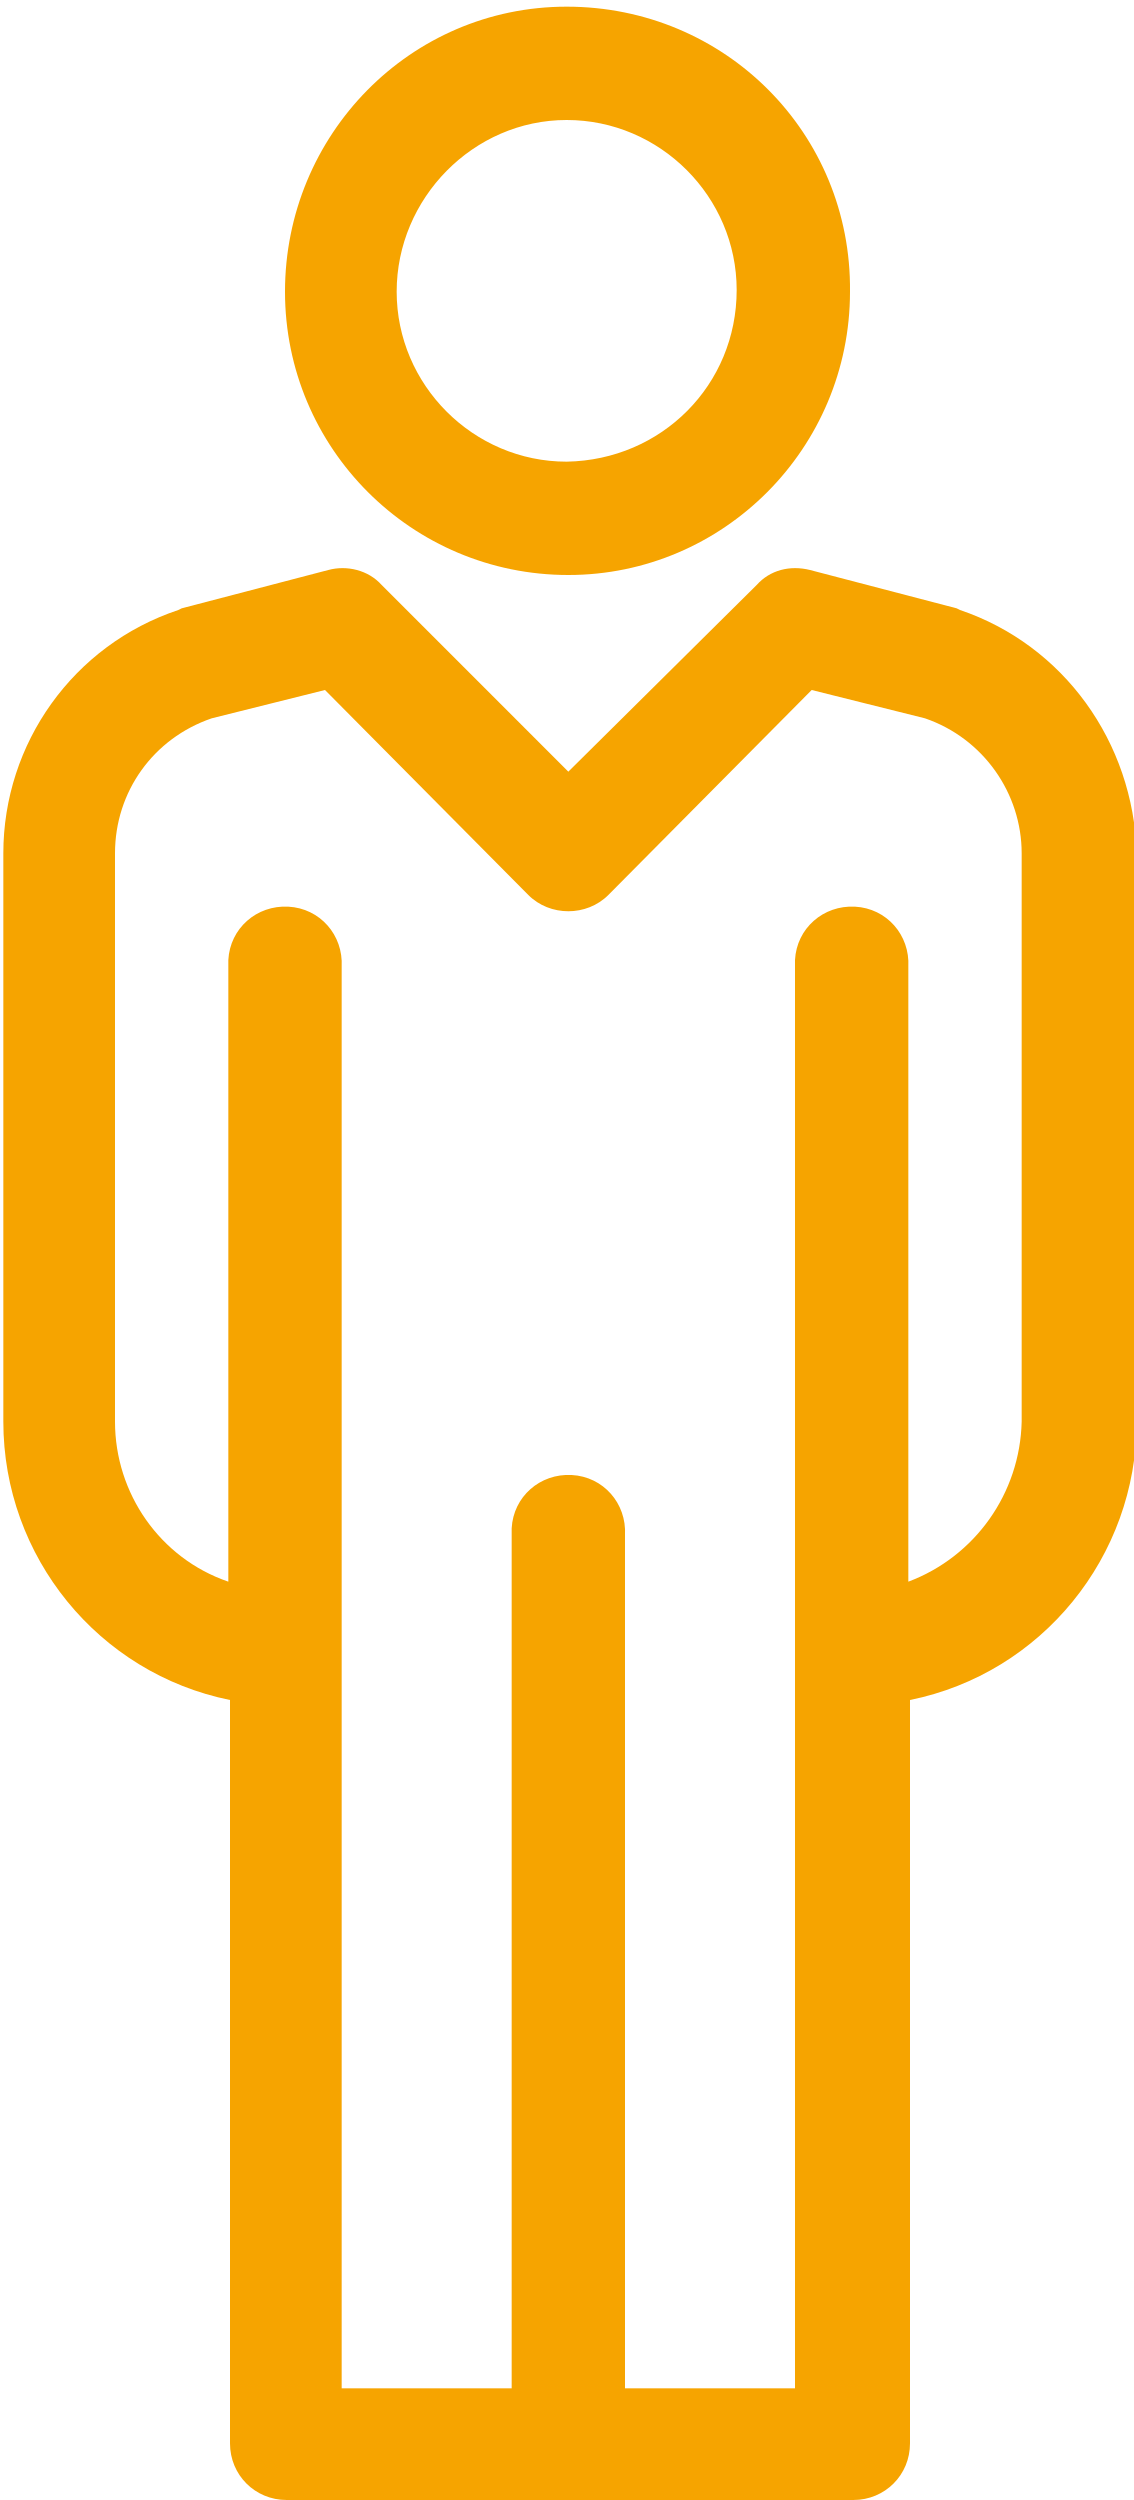
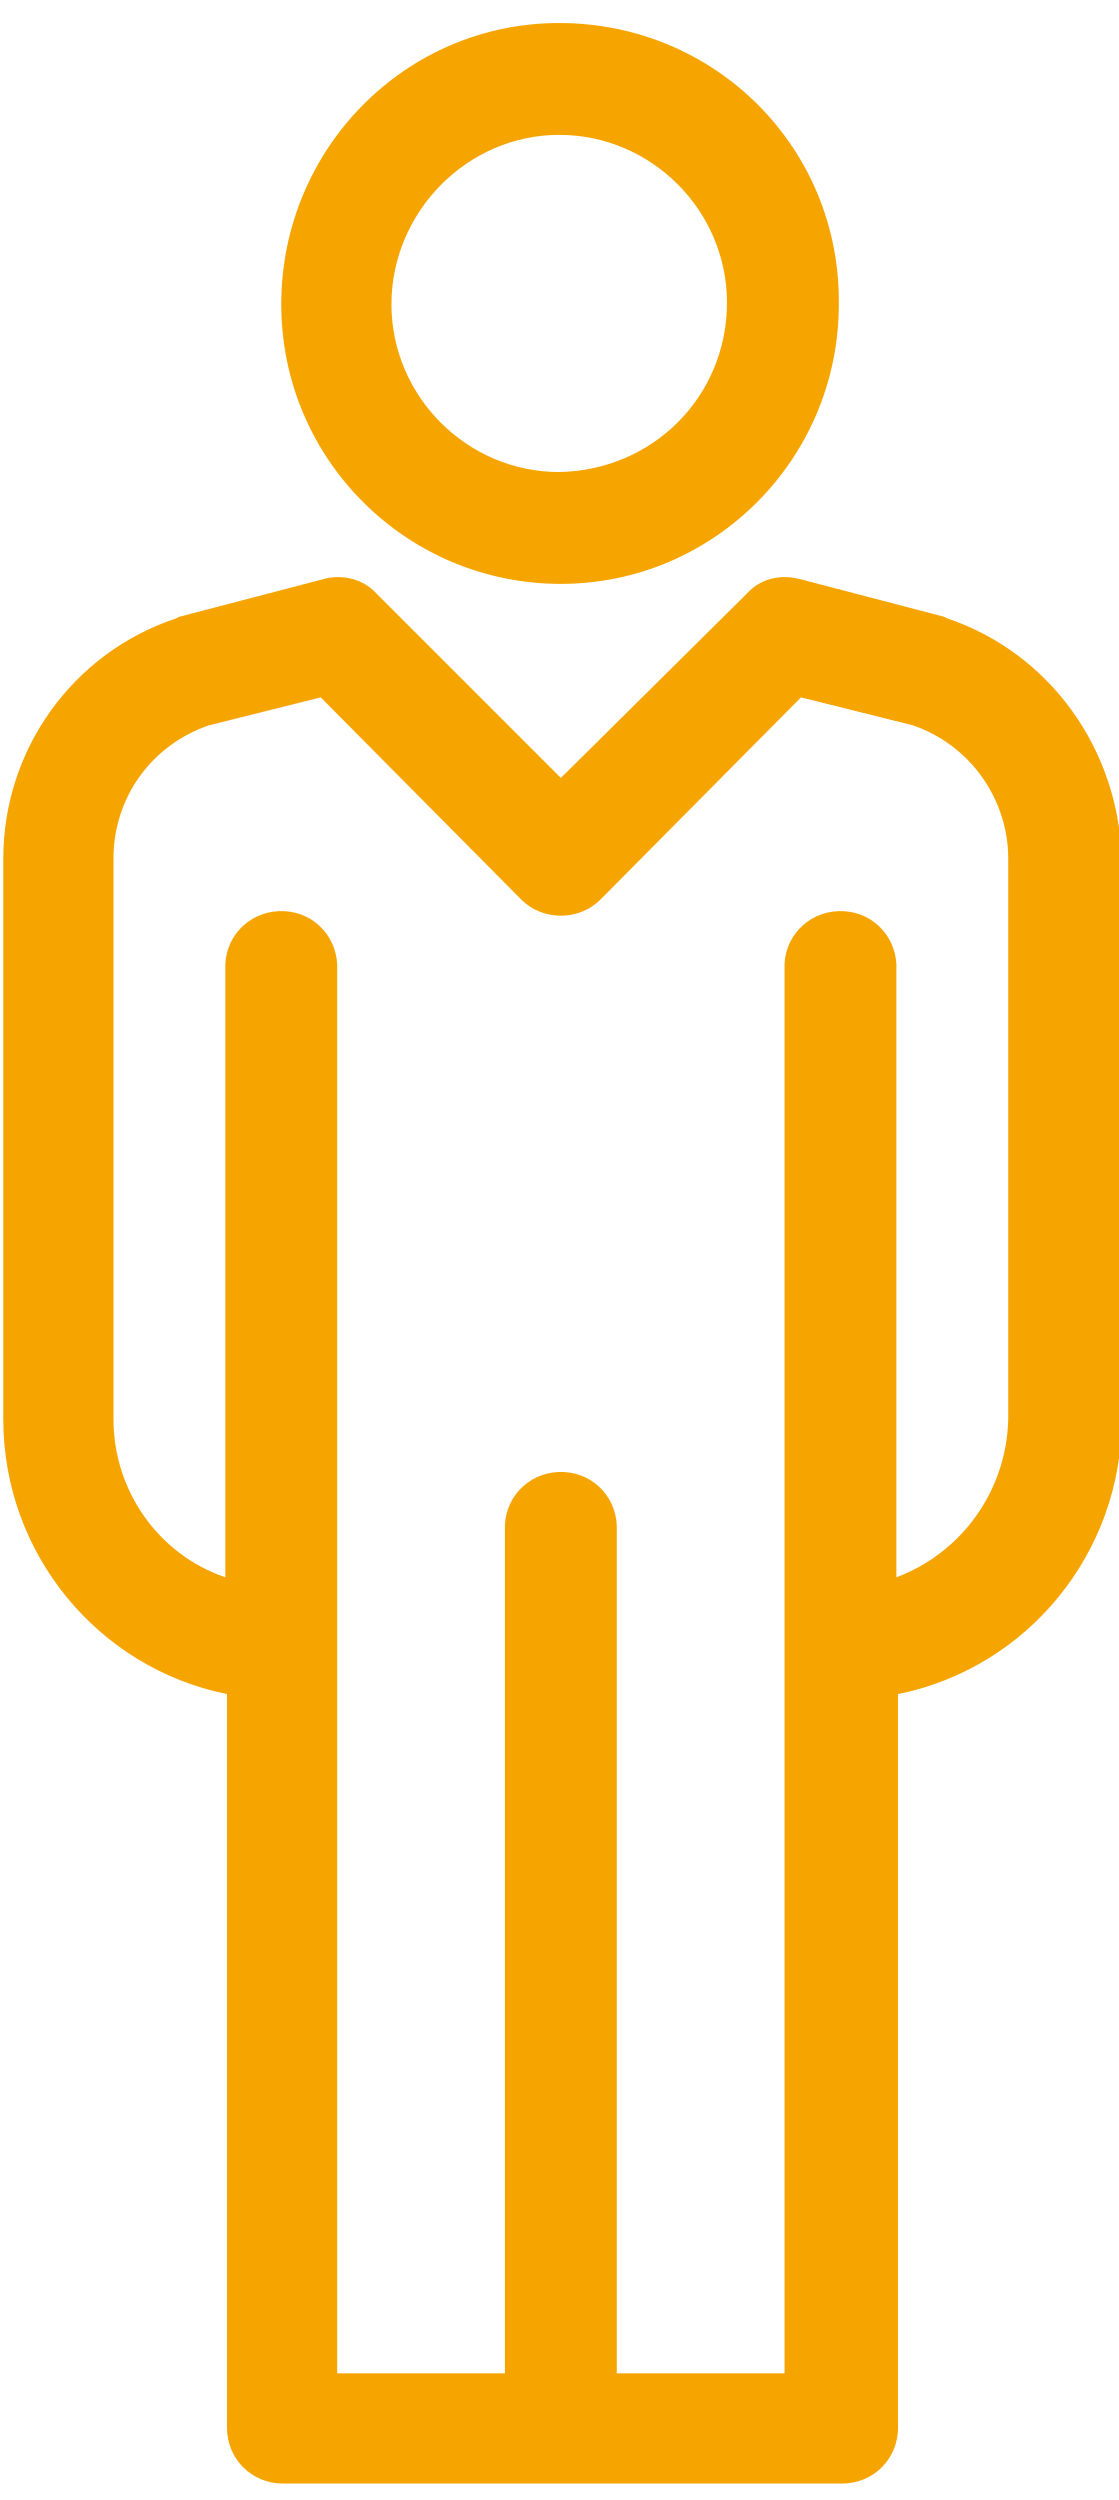
- <svg xmlns="http://www.w3.org/2000/svg" version="1.1" id="man" x="0px" y="0px" width="68px" height="150px" viewBox="0 0 68 150" style="enable-background:new 0 0 68 150;" xml:space="preserve">
+ <svg xmlns="http://www.w3.org/2000/svg" version="1.1" id="man" x="0px" y="0px" width="68px" height="152px" viewBox="0 0 68 150" style="enable-background:new 0 0 68 150;" xml:space="preserve">
  <style type="text/css">
	.st0{fill:#F6A400;}
</style>
  <path id="head" class="st0" d="M34,0.4c-9.4,0-16.9,7.7-16.9,17.1s7.6,17,17,17c9.3,0,16.9-7.6,16.9-17C51.1,8,43.5,0.4,34,0.4  C34.1,0.4,34.1,0.4,34,0.4z M34,27.7c-5.6,0-10.2-4.6-10.2-10.2S28.4,7.2,34,7.2s10.2,4.6,10.2,10.2l0,0  C44.2,23.1,39.7,27.6,34,27.7z" />
  <path id="body" class="st0" d="M57.6,36.6l-0.2-0.1l-8.8-2.3c-1.2-0.3-2.4,0-3.2,0.9L34.1,46.3L22.9,35.1c-0.8-0.9-2.1-1.2-3.2-0.9  l-8.8,2.3l-0.2,0.1c-6.3,2.1-10.5,8-10.5,14.6v34.1c0,8.1,5.7,15.1,13.6,16.7v44.6c0,1.9,1.5,3.4,3.4,3.4l0,0h34  c1.9,0,3.4-1.5,3.4-3.4l0,0V102c7.9-1.6,13.6-8.6,13.6-16.7V51.2C68,44.5,63.8,38.7,57.6,36.6z M54.5,94.9V58  c0.1-1.9-1.3-3.5-3.2-3.6s-3.5,1.3-3.6,3.2c0,0.1,0,0.2,0,0.4v85.3H37.5V92.1c0.1-1.9-1.3-3.5-3.2-3.6s-3.5,1.3-3.6,3.2  c0,0.1,0,0.2,0,0.4v51.2H20.5V58c0.1-1.9-1.3-3.5-3.2-3.6s-3.5,1.3-3.6,3.2c0,0.1,0,0.2,0,0.4v36.9c-4.1-1.4-6.8-5.3-6.8-9.6V51.2  c0-3.7,2.3-6.9,5.8-8.1l6.8-1.7l12.2,12.3c1.3,1.3,3.5,1.3,4.8,0l0,0l12.2-12.3l6.8,1.7c3.5,1.2,5.8,4.5,5.8,8.1v34.1  C61.2,89.6,58.5,93.4,54.5,94.9L54.5,94.9z" />
</svg>
